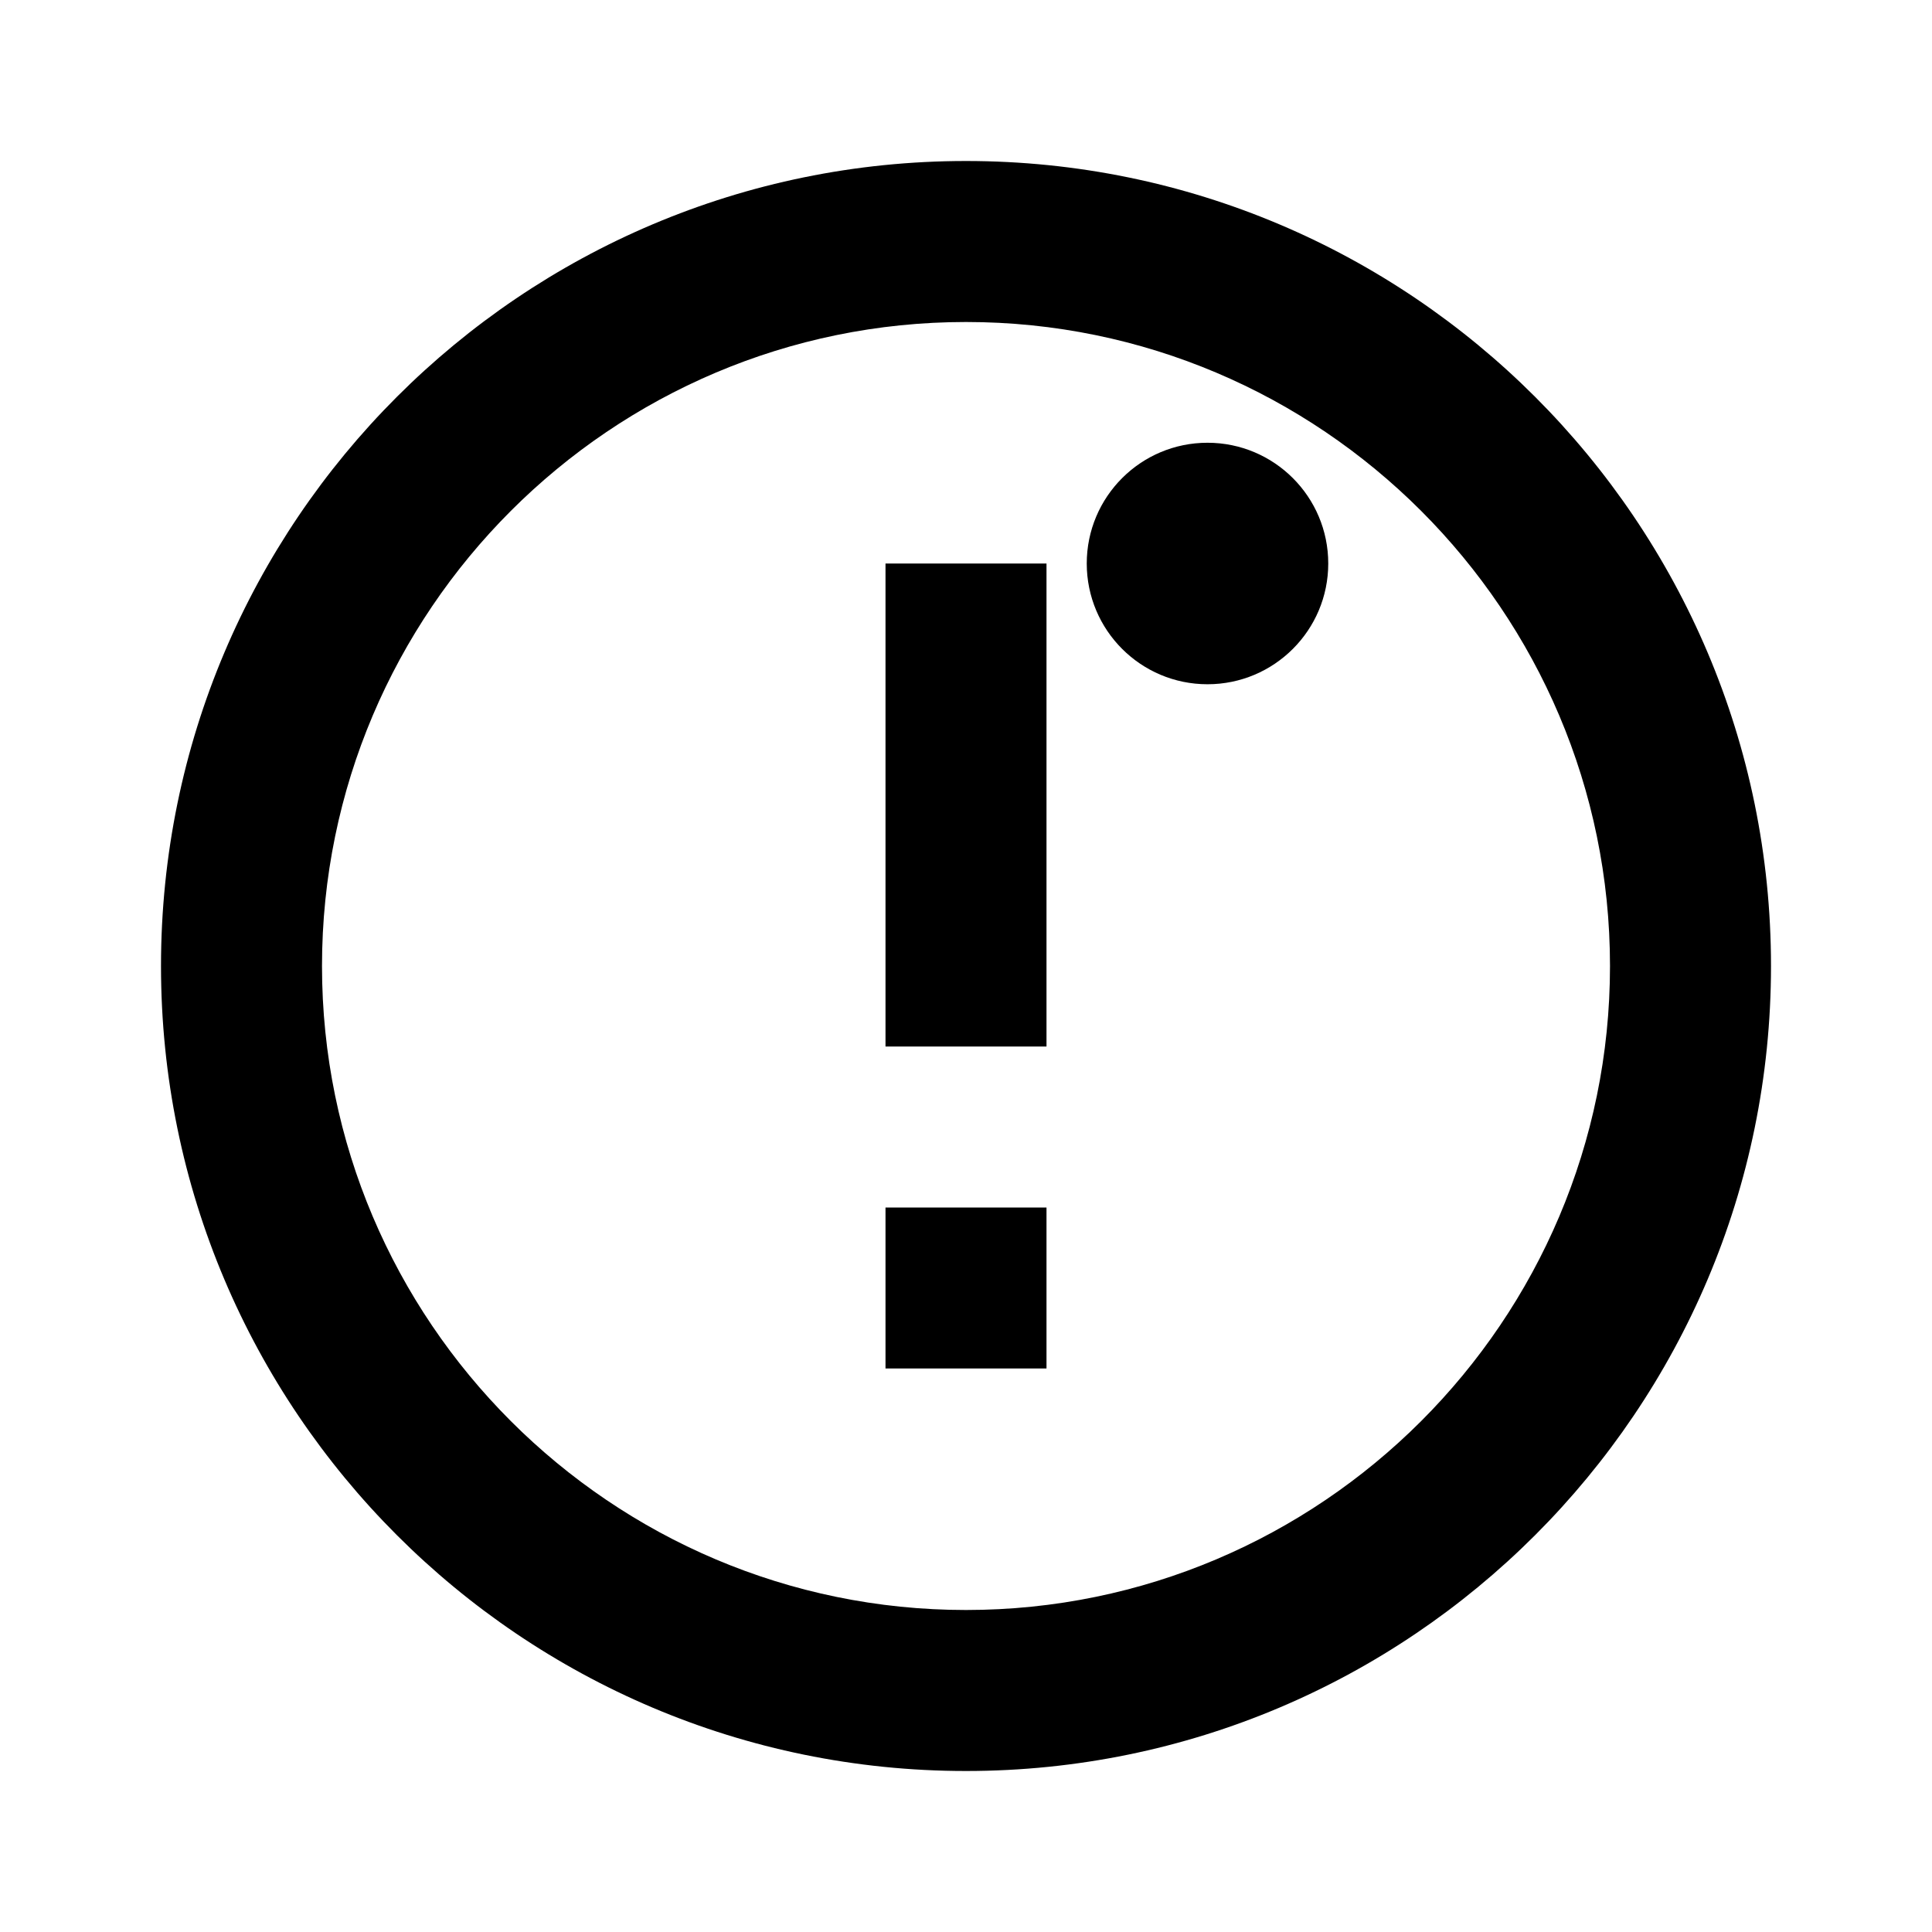
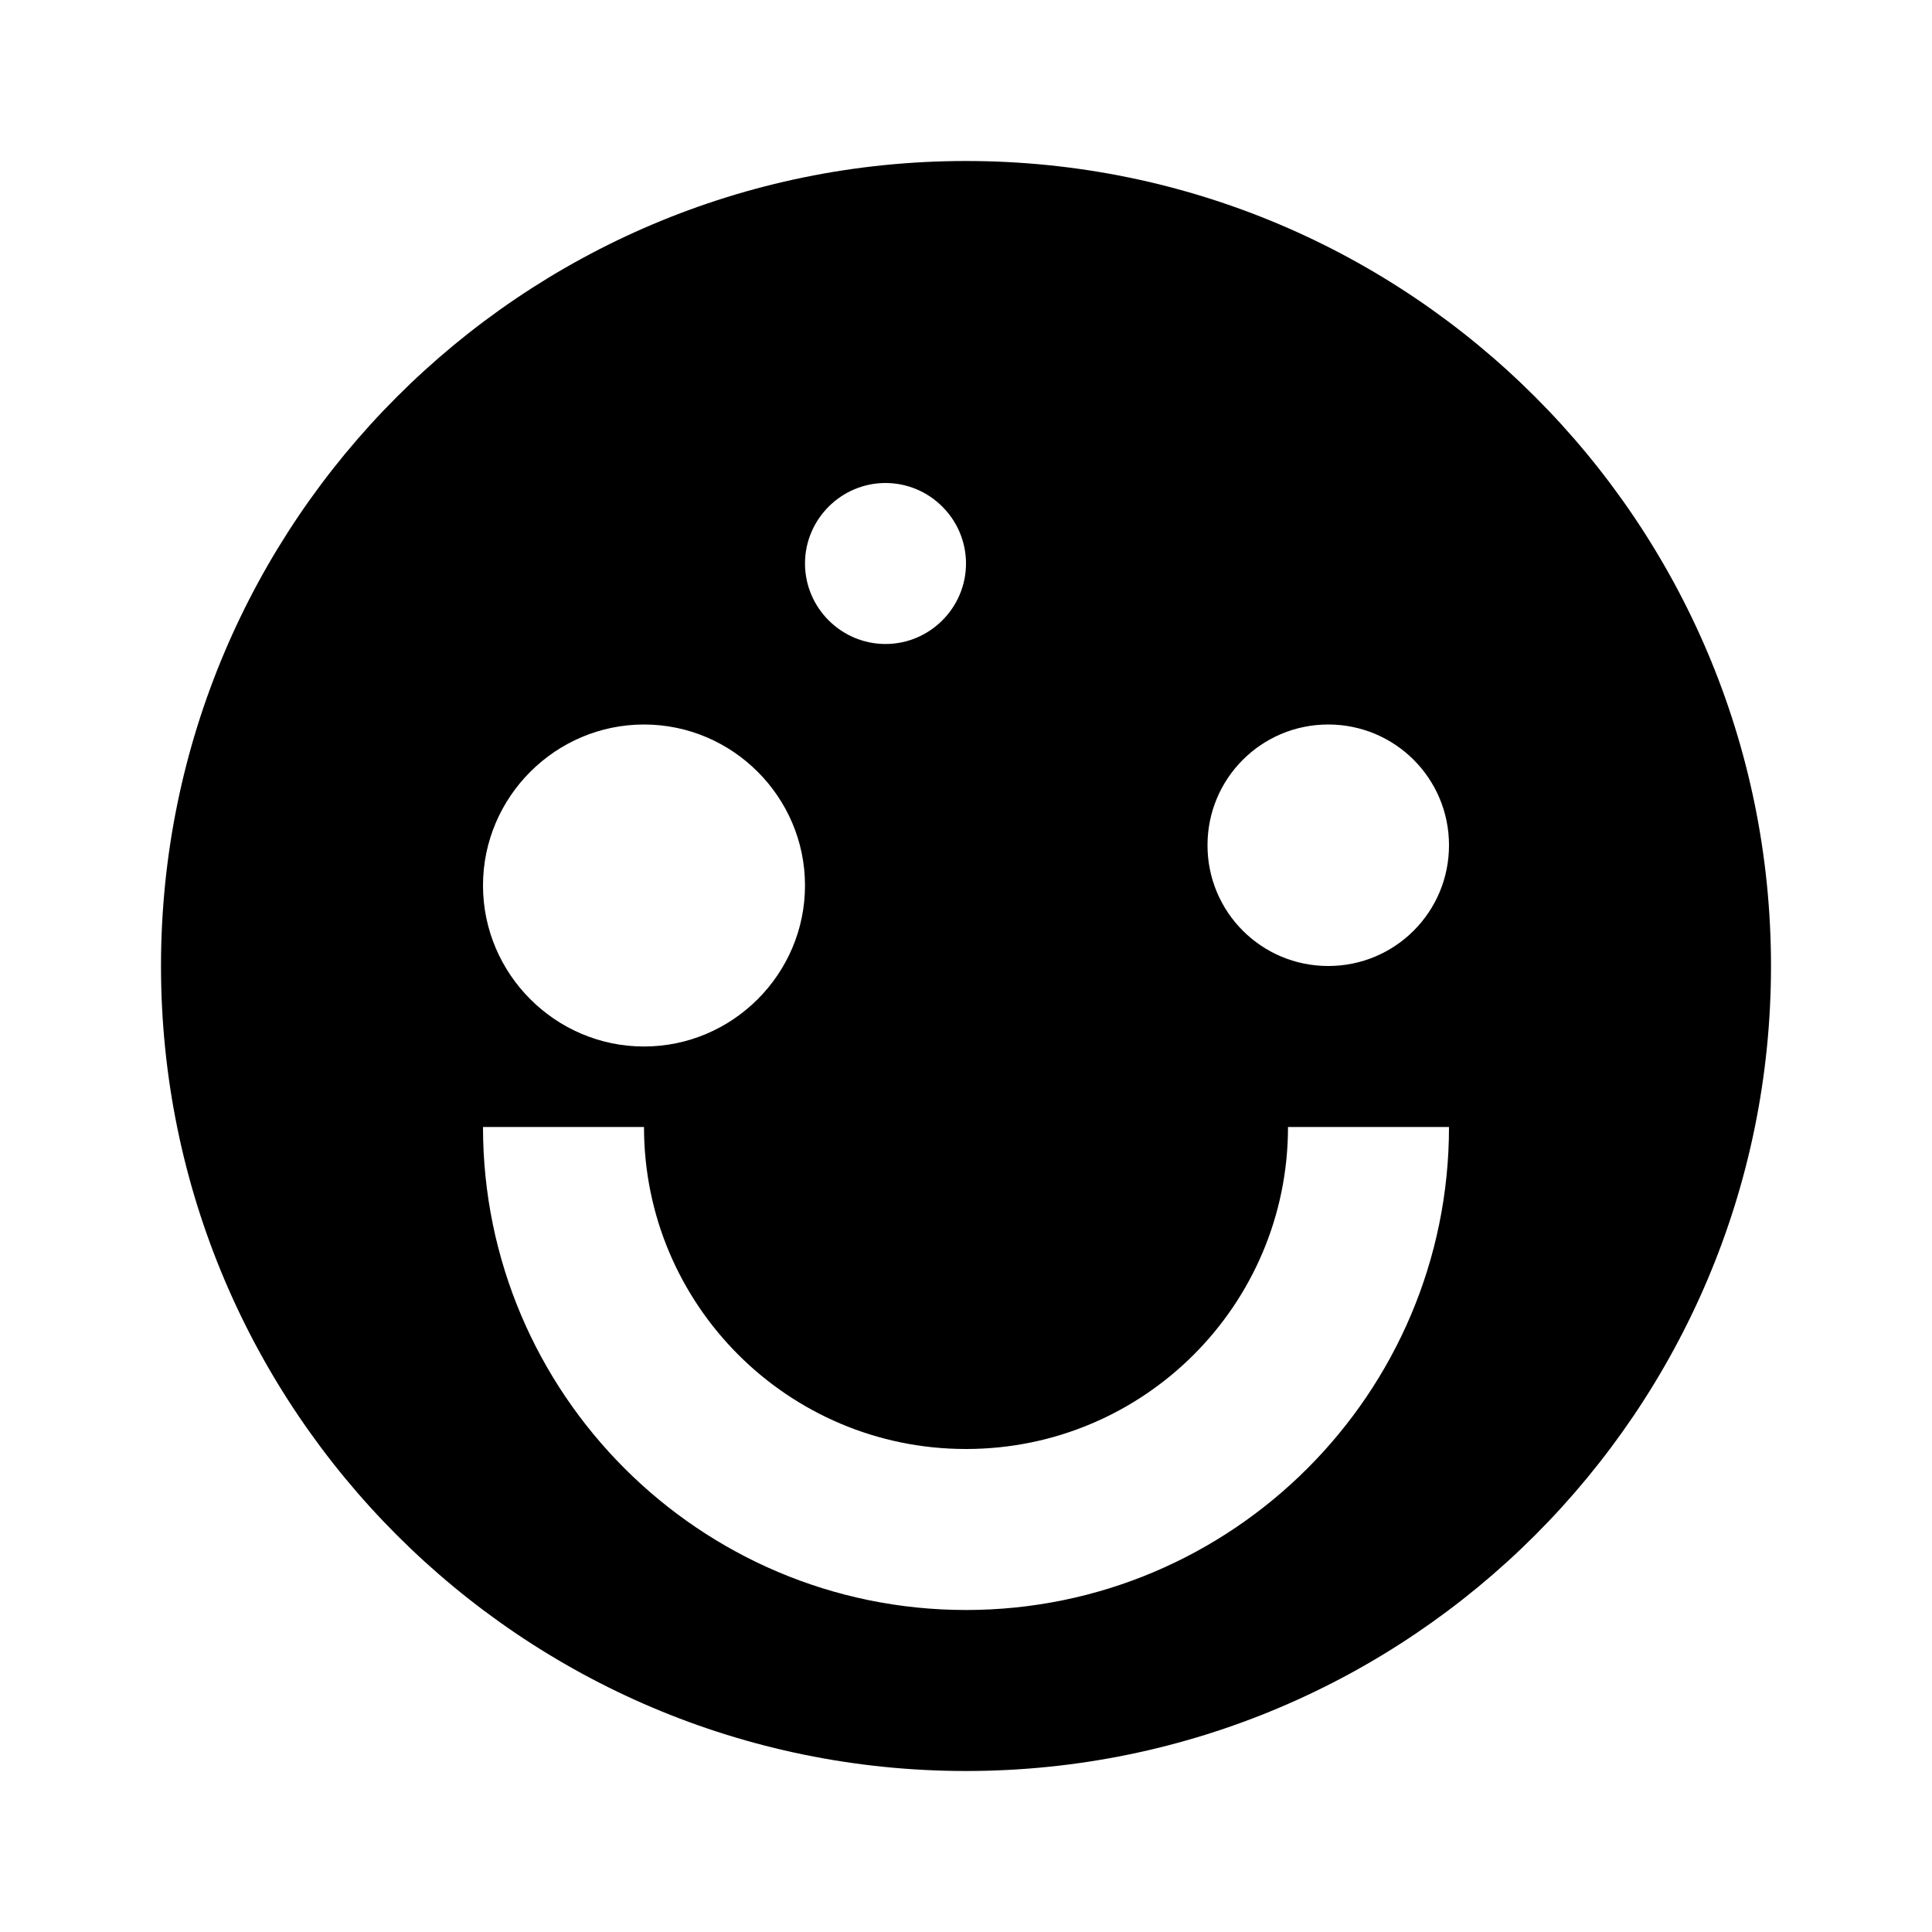
<svg xmlns="http://www.w3.org/2000/svg" viewBox="0 0 24 24" fill="currentColor">
-   <path d="M12 2C6.48 2 2 6.48 2 12s4.48 10 10 10 10-4.48 10-10S17.52 2 12 2zm0 18c-4.41 0-8-3.59-8-8s3.59-8 8-8 8 3.59 8 8-3.59 8-8 8zm-1-13h2v6h-2zm0 8h2v2h-2zm4-6.5a1.5 1.5 0 1 0 0-3 1.5 1.5 0 0 0 0 3z" />
+   <path d="M12 2C6.48 2 2 6.48 2 12s4.48 10 10 10 10-4.48 10-10S17.52 2 12 2zm-1 4c.55 0 1 .45 1 1s-.45 1-1 1-1-.45-1-1 .45-1 1-1zm5.5 3c.83 0 1.5.67 1.5 1.5S17.33 12 16.5 12 15 11.33 15 10.5 15.67 9 16.5 9zM8 9c1.1 0 2 .9 2 2s-.9 2-2 2-2-.9-2-2 .9-2 2-2zm4 11c-3.31 0-6-2.69-6-6h2c0 2.21 1.79 4 4 4s4-1.79 4-4h2c0 3.31-2.69 6-6 6z" />
</svg>
